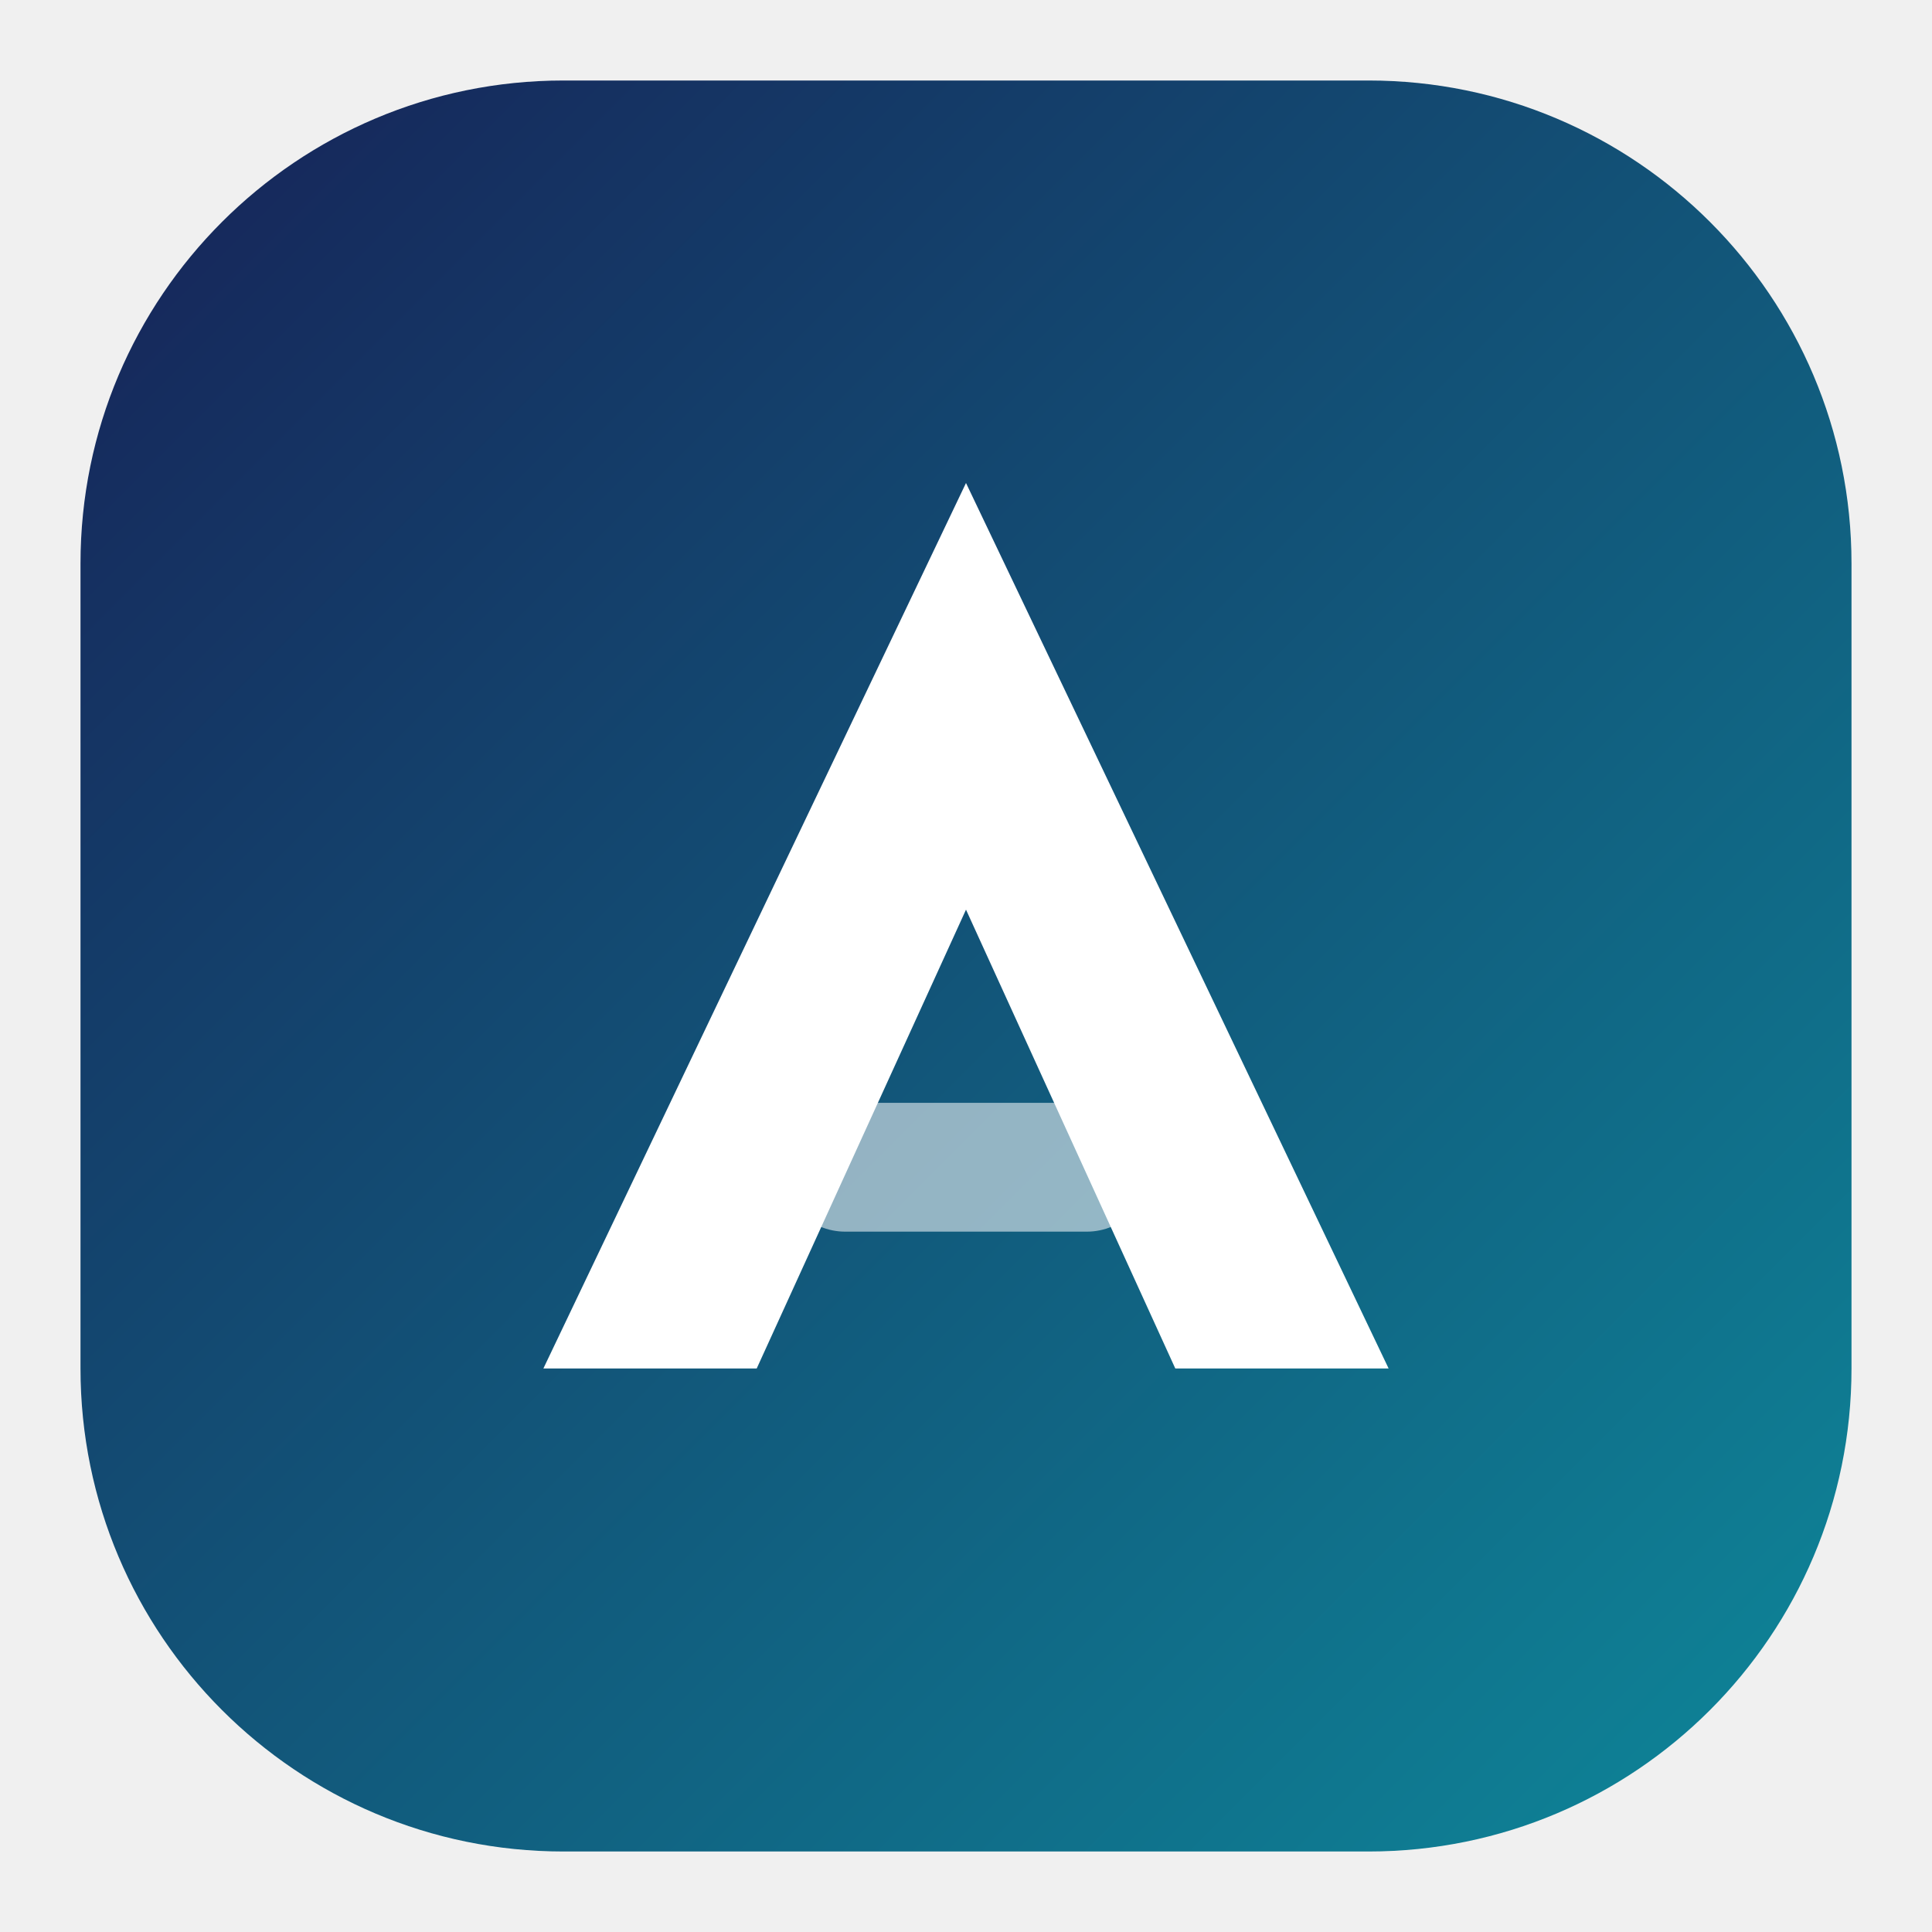
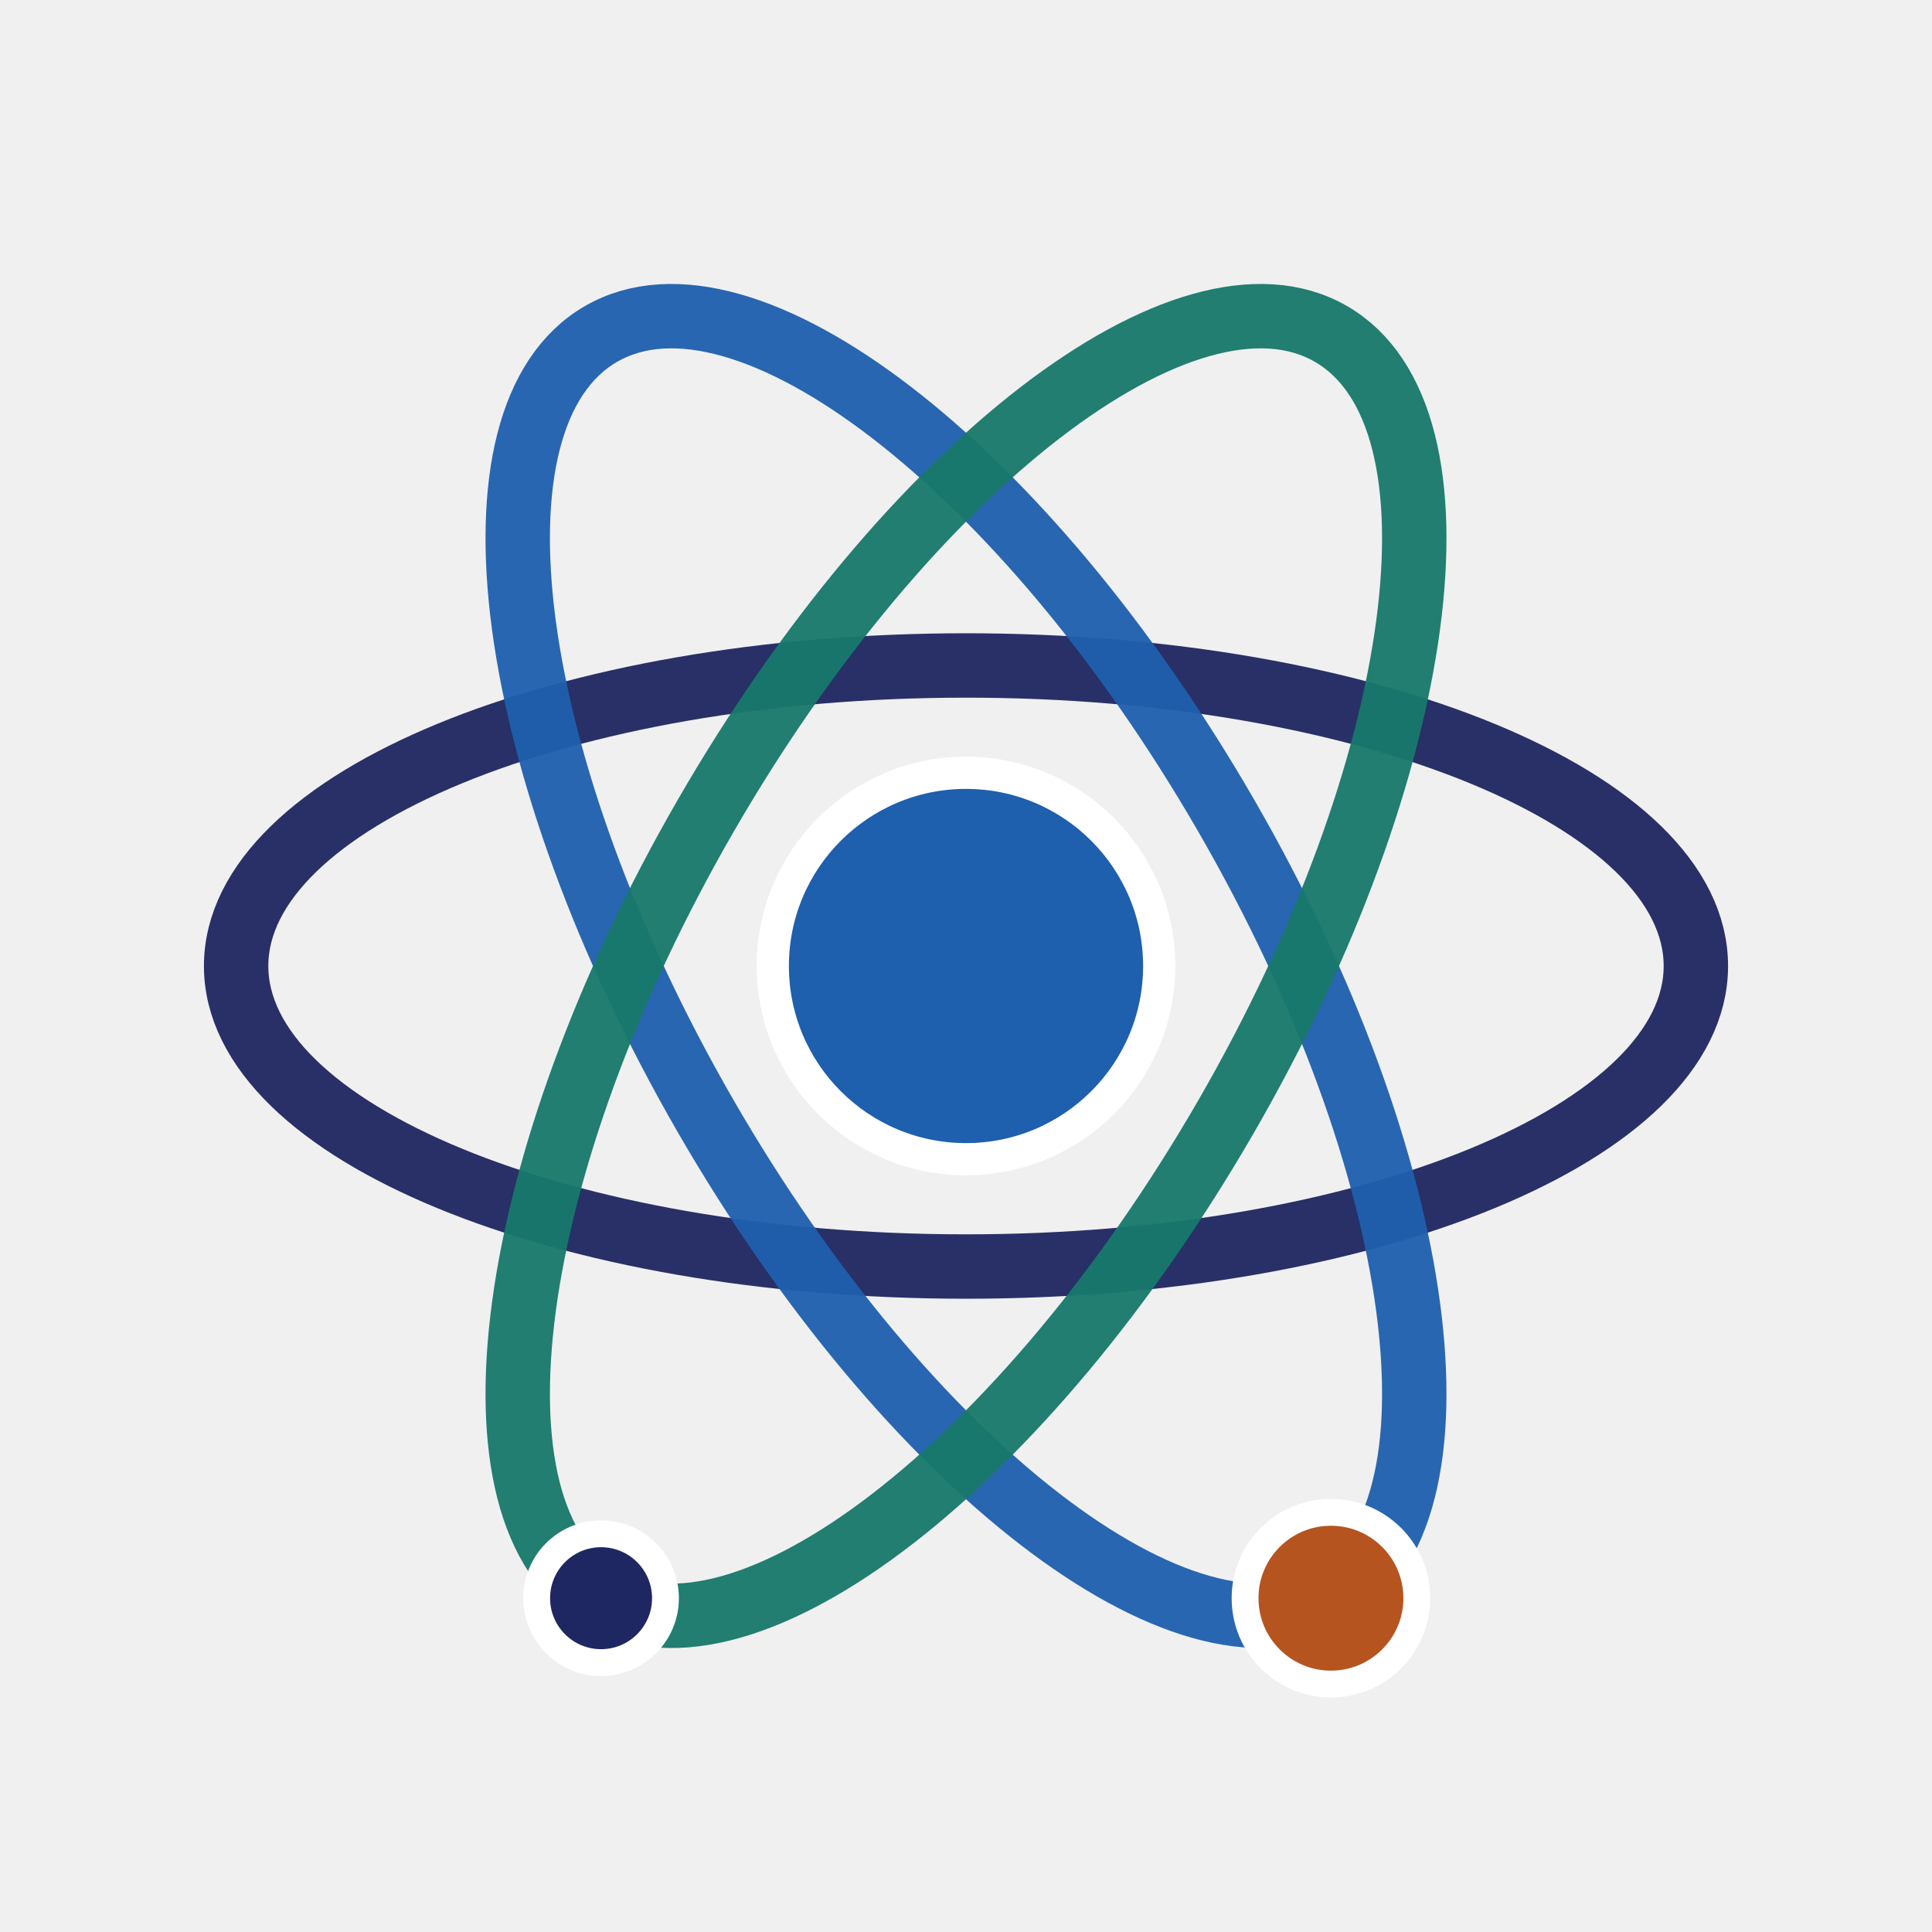
- <svg xmlns="http://www.w3.org/2000/svg" width="48" height="48" viewBox="0 0 48 48" fill="none">
-   <defs>
-     <linearGradient id="g" x1="4" y1="4" x2="44" y2="44" gradientUnits="userSpaceOnUse">
-       <stop stop-color="#16265a" />
-       <stop offset="1" stop-color="#0e8397" />
-     </linearGradient>
-   </defs>
-   <rect x="2" y="2" width="44" height="44" rx="12" fill="url(#g)" />
-   <path d="M24 12 L34.5 34 H29.2 L24 22.6 L18.8 34 H13.5 L24 12 Z" fill="white" />
-   <rect x="19.4" y="27.4" width="9.2" height="3.2" rx="1.6" fill="white" fill-opacity="0.55" />
+ <svg xmlns="http://www.w3.org/2000/svg" viewBox="0 0 180 180" width="180" height="180">
+   <g fill="none" stroke-width="6" stroke-linecap="round">
+     <ellipse cx="90" cy="90" rx="68" ry="28" transform="rotate(0 90 90)" stroke="#1E2761" opacity="0.95" />
+     <ellipse cx="90" cy="90" rx="68" ry="28" transform="rotate(60 90 90)" stroke="#1E5FAE" opacity="0.95" />
+     <ellipse cx="90" cy="90" rx="68" ry="28" transform="rotate(-60 90 90)" stroke="#17796B" opacity="0.95" />
+   </g>
+   <circle cx="90" cy="90" r="18" fill="#1E5FAE" />
+   <circle cx="90" cy="90" r="18" fill="none" stroke="#FFFFFF" stroke-width="3" />
+   <circle cx="124" cy="148.9" r="8" fill="#B5541F" stroke="#FFFFFF" stroke-width="2.5" />
+   <circle cx="56" cy="148.9" r="6" fill="#1E2761" stroke="#FFFFFF" stroke-width="2.5" />
</svg>
